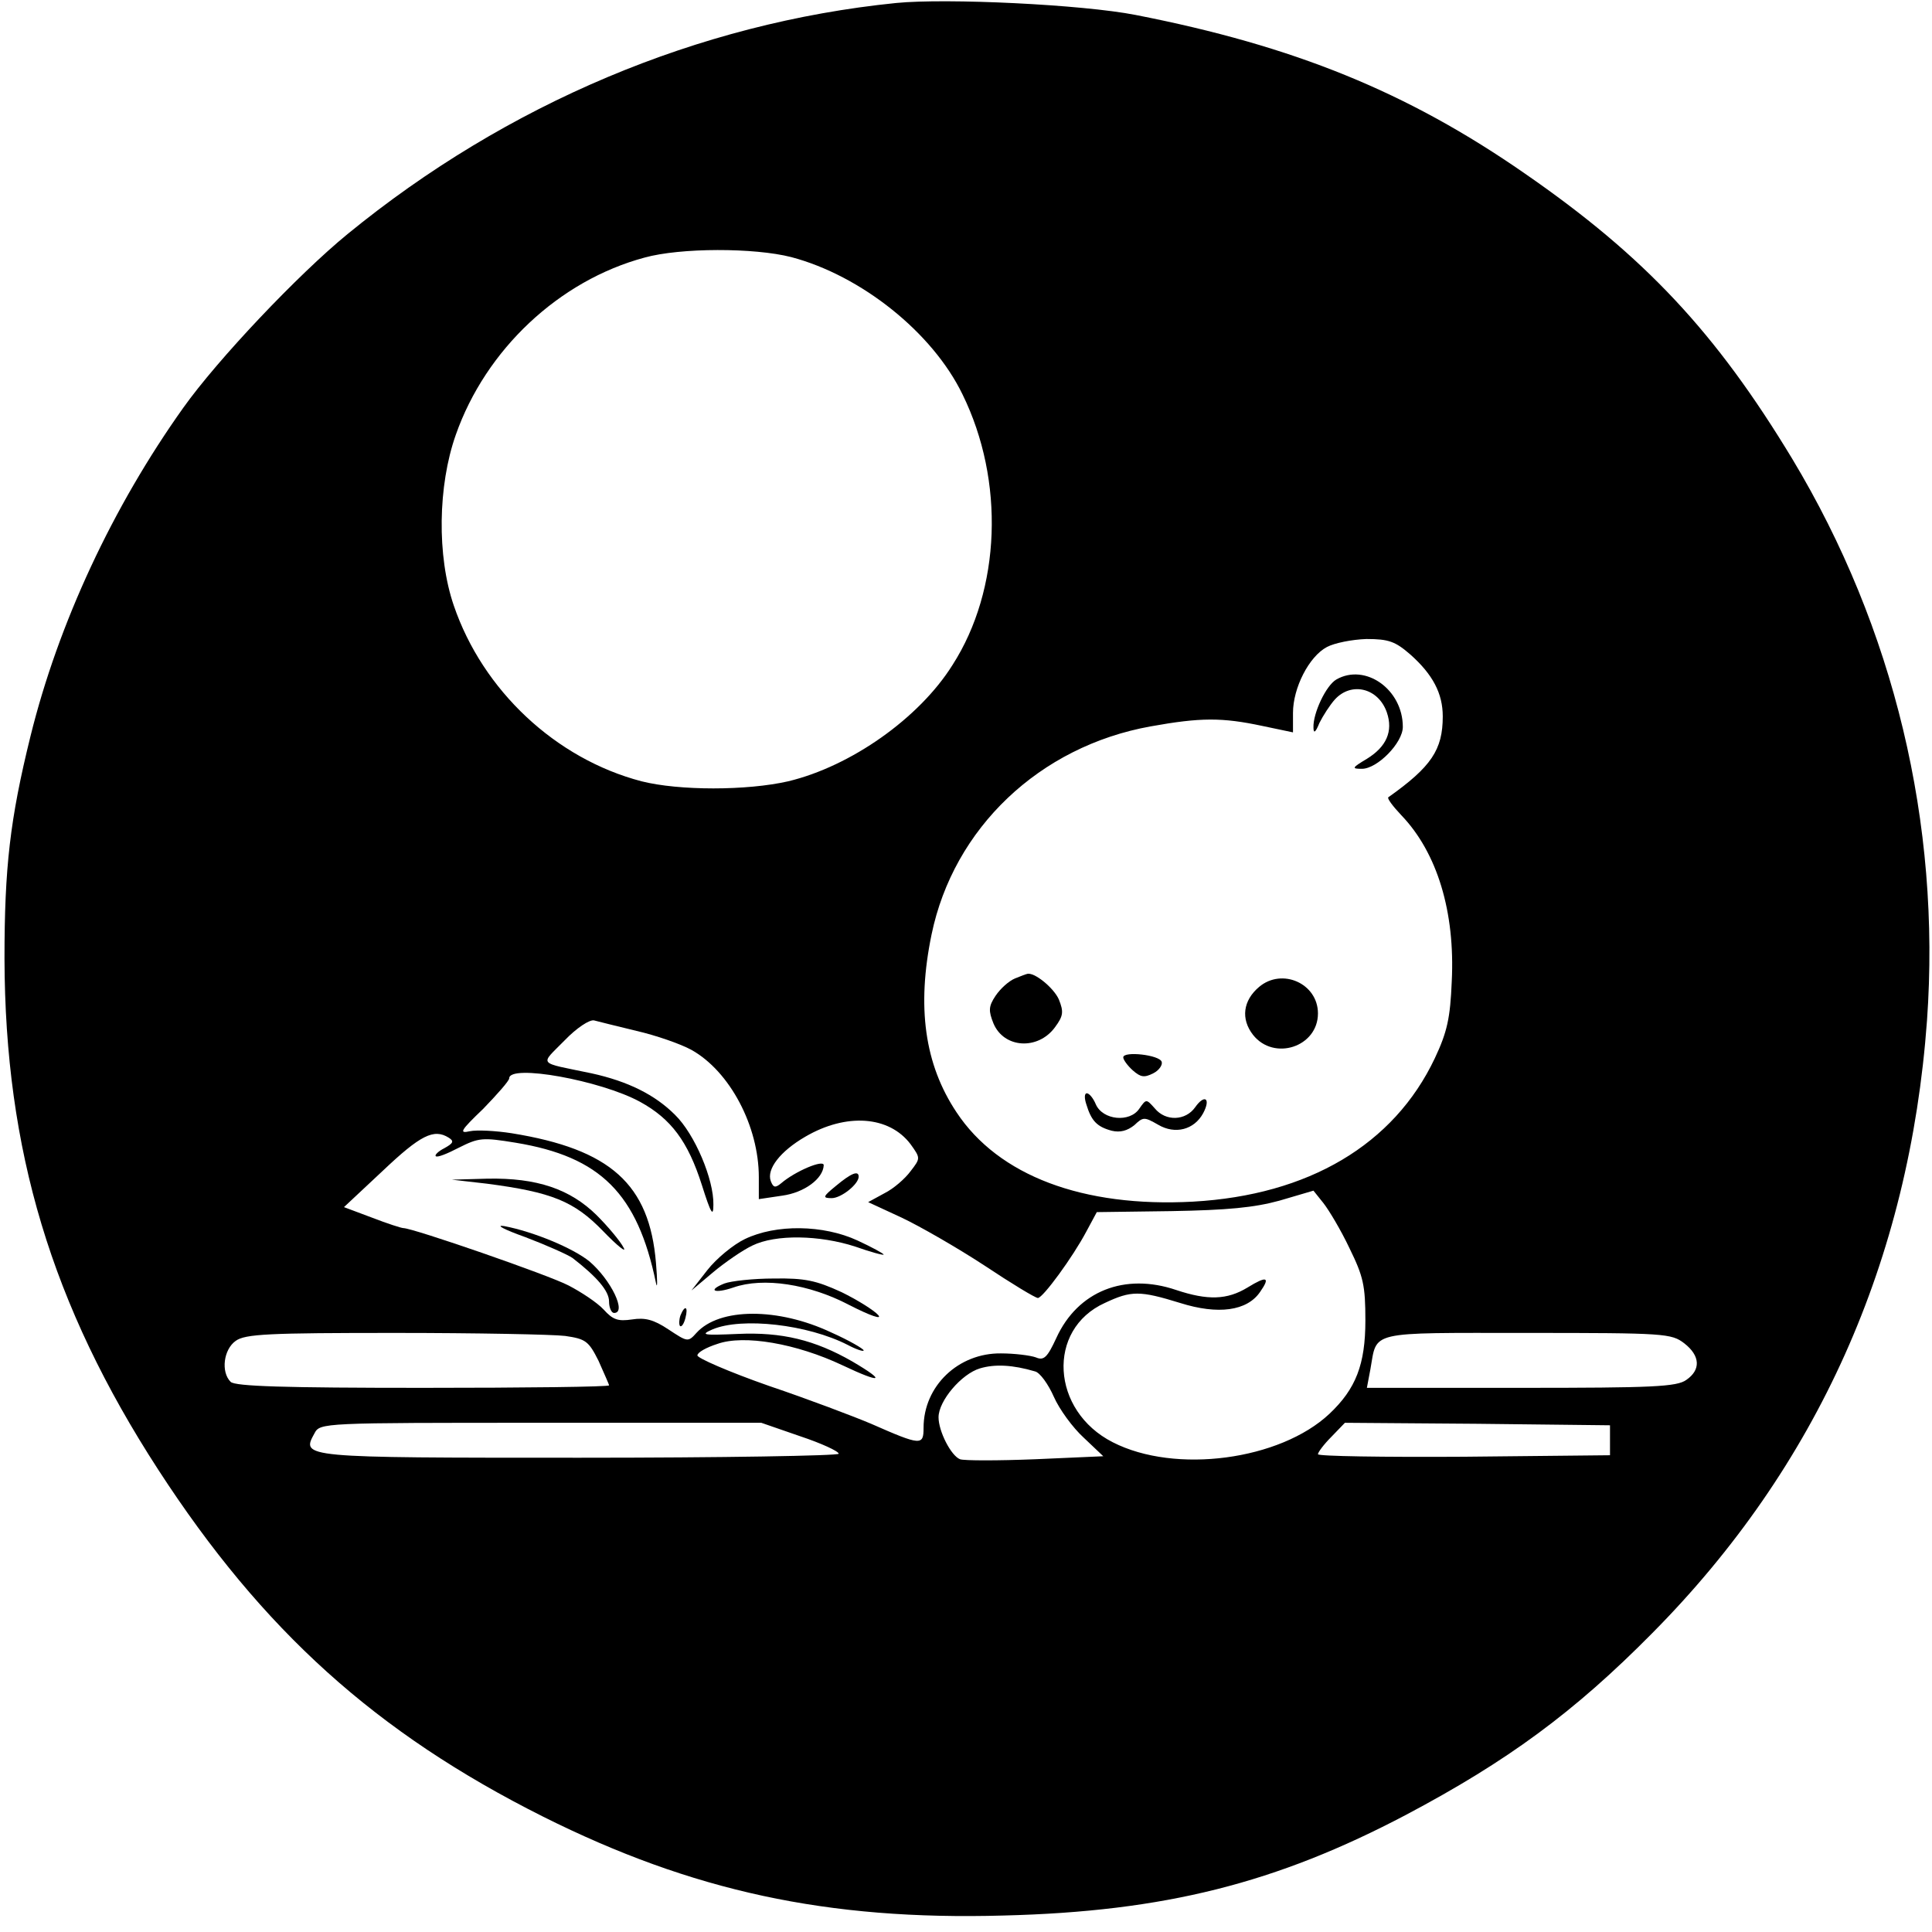
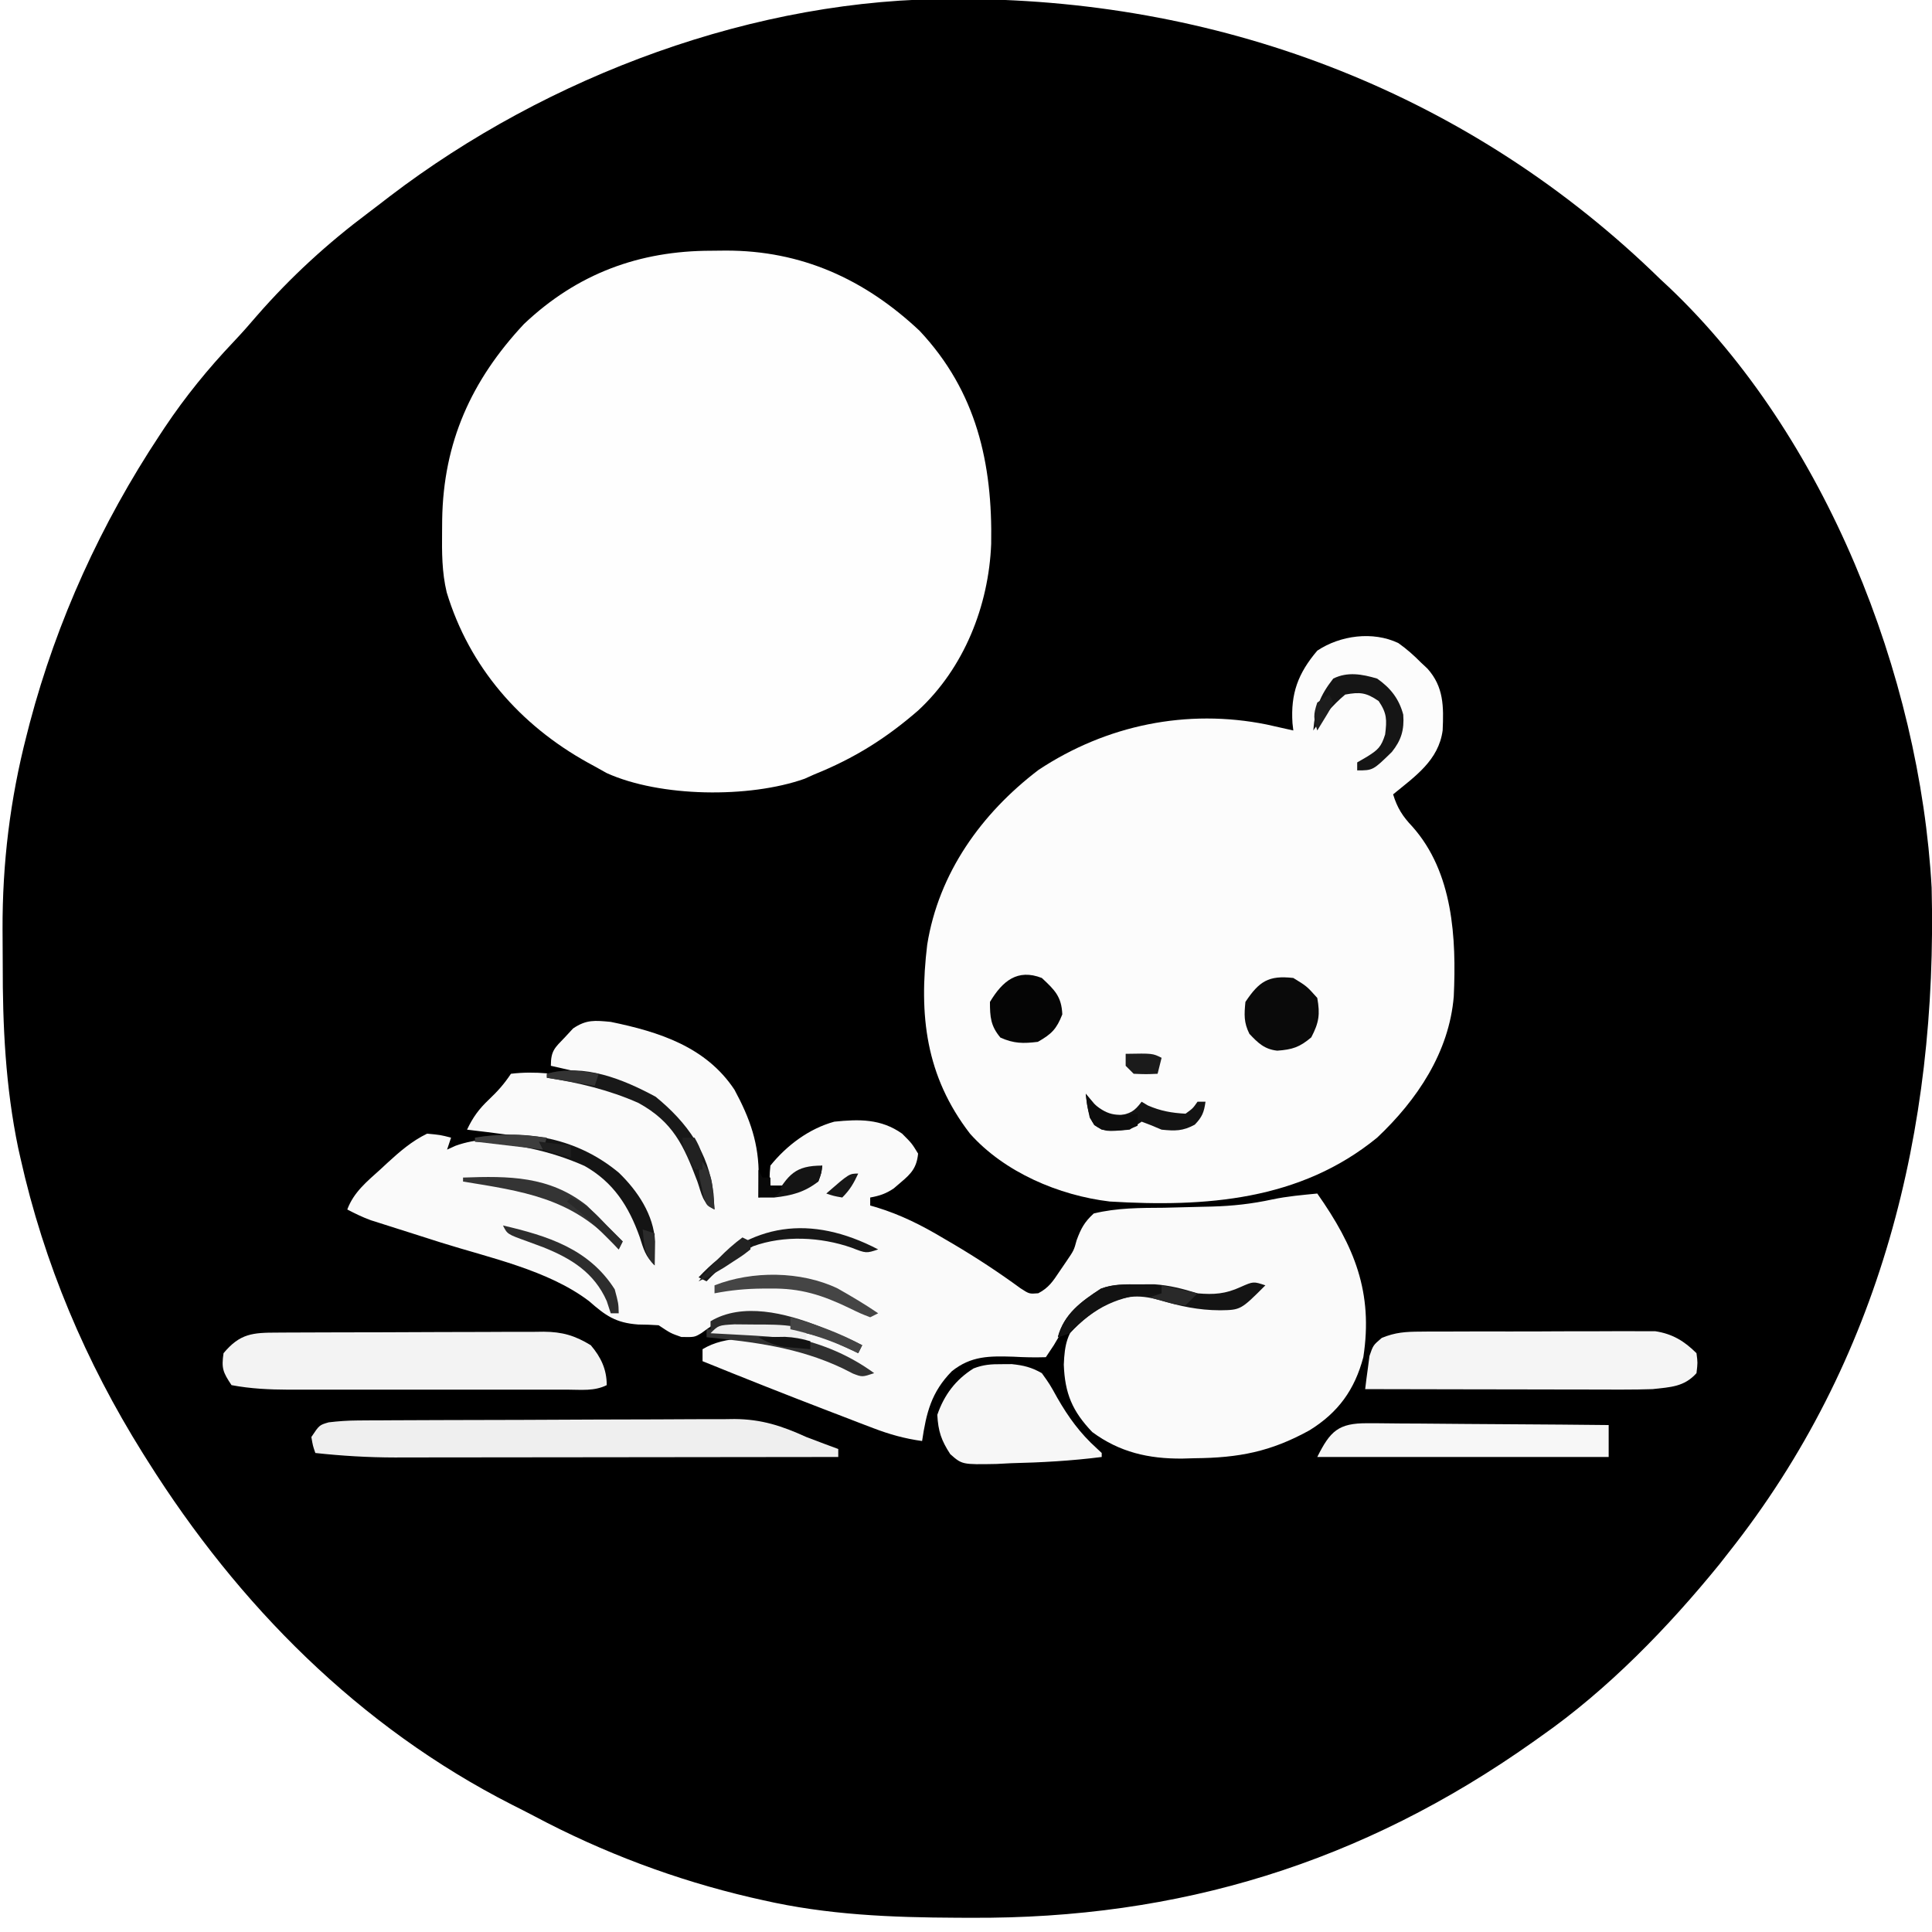
- <svg xmlns="http://www.w3.org/2000/svg" version="1.0" width="387pt" height="387pt" viewBox="0 0 387 387" preserveAspectRatio="xMidYMid meet">
-   <g transform="translate(0,387) scale(0.1,-0.1)" fill="#000000" stroke="none">
-     <path d="M1795 3864 c-396 -40 -780 -202 -1099 -463 -99 -81 -260 -251 -329 -348 -141 -198 -250 -431 -306 -658 -41 -166 -52 -263 -52 -445 1 -384 94 -694 308 -1024 209 -322 436 -527 771 -695 298 -149 569 -208 922 -198 323 8 547 65 807 202 202 107 336 205 493 364 330 333 515 746 550 1227 28 394 -66 786 -270 1125 -153 253 -295 405 -535 571 -236 164 -463 256 -780 318 -107 21 -379 34 -480 24z m-210 -509 c140 -37 283 -151 343 -275 85 -173 77 -391 -20 -542 -67 -107 -204 -203 -329 -233 -83 -19 -219 -19 -294 0 -172 45 -318 182 -376 352 -34 99 -32 240 4 342 60 171 207 309 378 355 72 20 220 20 294 1z m1240 -796 c45 -40 65 -78 65 -124 0 -67 -23 -101 -109 -162 -3 -2 9 -18 26 -36 72 -75 108 -194 101 -333 -3 -73 -9 -101 -34 -154 -82 -173 -253 -274 -484 -287 -221 -12 -390 52 -474 179 -64 96 -80 211 -50 356 44 213 216 377 439 417 100 18 143 18 223 1 l62 -13 0 39 c0 50 32 113 68 132 15 8 50 15 79 16 45 0 58 -5 88 -31z m-1550 -754 c39 -9 88 -26 110 -38 77 -43 135 -153 135 -255 l0 -44 47 7 c44 6 82 34 83 61 0 12 -57 -12 -85 -36 -12 -10 -16 -9 -21 4 -9 24 19 60 69 89 82 48 168 42 211 -15 20 -28 20 -28 0 -54 -11 -15 -34 -35 -52 -44 l-33 -18 67 -31 c36 -17 111 -60 166 -96 54 -36 102 -65 107 -65 10 0 70 82 97 133 l21 39 149 2 c113 2 166 7 217 21 l68 20 20 -25 c11 -14 35 -54 52 -90 28 -57 32 -75 32 -145 0 -88 -19 -137 -72 -187 -99 -93 -309 -121 -434 -57 -124 63 -133 226 -16 279 53 25 70 25 151 0 76 -24 134 -16 160 22 21 30 14 33 -25 9 -41 -25 -80 -26 -143 -5 -103 35 -197 -2 -240 -96 -18 -39 -25 -46 -41 -39 -11 4 -43 8 -70 8 -85 1 -155 -65 -155 -149 0 -36 -5 -36 -105 8 -33 14 -125 49 -205 76 -80 28 -144 56 -143 61 0 6 18 16 40 23 53 19 158 1 251 -43 78 -37 89 -33 19 8 -75 43 -141 59 -229 55 -70 -3 -76 -2 -51 9 59 25 191 10 271 -31 17 -9 32 -14 32 -11 0 3 -29 20 -65 36 -106 50 -224 50 -270 -1 -17 -19 -18 -18 -56 7 -30 20 -47 24 -73 20 -28 -4 -38 -1 -57 20 -13 14 -45 35 -70 48 -40 21 -312 115 -331 115 -4 0 -32 9 -63 21 l-56 21 78 73 c75 71 102 85 132 66 11 -7 9 -11 -9 -21 -12 -6 -20 -14 -17 -16 3 -3 23 5 46 17 40 20 47 21 114 10 170 -28 244 -102 281 -281 3 -14 3 4 0 40 -13 158 -91 228 -289 260 -32 5 -70 7 -84 4 -22 -5 -19 1 27 45 28 29 52 56 52 61 0 29 183 -4 262 -47 62 -34 96 -79 124 -167 18 -57 23 -65 23 -39 1 50 -37 141 -77 180 -40 40 -94 67 -167 83 -110 23 -104 15 -54 66 24 25 50 42 59 40 8 -2 47 -12 85 -21z m-143 -611 c41 -6 47 -10 67 -50 11 -25 21 -47 21 -49 0 -3 -168 -5 -373 -5 -277 0 -376 3 -385 12 -20 20 -14 65 10 82 19 14 67 16 319 16 163 0 316 -3 341 -6z m2242 -15 c32 -25 33 -53 4 -73 -19 -14 -68 -16 -331 -16 l-309 0 7 37 c14 78 -8 73 314 73 277 0 289 -1 315 -21z m-1301 -56 c10 -2 27 -26 38 -51 11 -25 38 -62 60 -82 l39 -37 -136 -6 c-75 -3 -143 -3 -151 0 -18 7 -43 56 -43 84 0 33 46 87 83 98 30 9 66 7 110 -6z m-470 -130 c42 -14 77 -30 77 -35 0 -4 -233 -8 -519 -8 -559 0 -558 0 -531 49 11 21 16 21 453 21 l442 0 78 -27z m1622 -8 l0 -30 -292 -3 c-161 -1 -293 1 -293 5 0 4 12 20 27 35 l27 28 266 -2 265 -3 0 -30z" />
-     <path d="M2677 2509 c-21 -12 -47 -68 -46 -96 0 -13 4 -11 12 9 7 14 21 36 31 47 33 36 87 23 104 -26 13 -38 -1 -69 -40 -93 -30 -18 -31 -20 -10 -20 31 0 82 52 82 84 0 75 -75 128 -133 95z" />
-     <path d="M2033 1910 c-12 -5 -29 -20 -39 -35 -14 -21 -14 -30 -4 -55 21 -50 89 -54 123 -8 17 23 18 31 8 56 -10 23 -50 56 -64 51 -1 0 -12 -4 -24 -9z" />
-     <path d="M2522 1893 c-32 -27 -37 -64 -12 -96 42 -53 130 -24 130 43 0 60 -72 92 -118 53z" />
-     <path d="M2250 1752 c0 -5 9 -17 19 -26 16 -14 23 -15 41 -6 12 6 19 17 17 23 -4 14 -77 22 -77 9z" />
-     <path d="M2176 1658 c10 -33 21 -45 51 -53 17 -4 31 0 45 11 18 17 20 17 48 1 34 -20 72 -10 90 23 16 30 3 39 -16 12 -19 -27 -59 -29 -81 -2 -17 19 -17 19 -31 -1 -19 -28 -73 -23 -87 9 -5 12 -13 22 -18 22 -5 0 -5 -10 -1 -22z" />
-     <path d="M1675 1495 c-27 -22 -28 -25 -9 -25 19 0 54 28 54 43 0 13 -15 7 -45 -18z" />
-     <path d="M975 1499 c130 -17 175 -35 233 -95 29 -30 48 -45 41 -33 -6 12 -30 41 -54 65 -53 52 -119 75 -219 73 l-71 -2 70 -8z" />
-     <path d="M1052 1392 c42 -16 85 -35 95 -42 49 -38 73 -66 73 -87 0 -13 5 -23 10 -23 26 0 -6 66 -49 103 -33 27 -113 60 -171 71 -19 3 0 -7 42 -22z" />
-     <path d="M1492 1388 c-23 -11 -57 -39 -75 -62 l-32 -41 44 37 c24 20 59 44 78 53 47 23 135 21 206 -2 31 -11 57 -18 57 -16 0 2 -24 15 -52 28 -69 32 -164 33 -226 3z" />
-     <path d="M1451 1299 c-35 -14 -20 -21 18 -8 60 21 152 7 232 -35 43 -22 67 -30 58 -20 -8 9 -41 30 -74 46 -50 23 -73 28 -135 27 -41 0 -86 -5 -99 -10z" />
-     <path d="M1363 1235 c-3 -9 -3 -18 -1 -21 3 -3 8 4 11 16 6 23 -1 27 -10 5z" />
-   </g>
+ <svg xmlns="http://www.w3.org/2000/svg" version="1.1" width="484" height="484">
+   <path d="M0 0 C1.187 0.006 1.187 0.006 2.398 0.011 C67.944 0.376 129.415 24.208 176.5 70.25 C177.577 71.252 177.577 71.252 178.676 72.273 C217.819 109.456 241.478 169.441 244.41 222.656 C245.925 283.261 231.665 341.131 193.5 389.25 C192.764 390.191 192.028 391.132 191.27 392.102 C178.377 407.966 163.286 423.519 146.5 435.25 C145.847 435.715 145.194 436.18 144.521 436.659 C101.767 466.915 55.904 481 3.688 480.688 C2.6 480.684 1.512 480.681 0.391 480.678 C-16.194 480.61 -32.271 479.977 -48.5 476.25 C-49.926 475.929 -49.926 475.929 -51.38 475.601 C-70.306 471.189 -88.482 464.343 -105.637 455.232 C-107.476 454.262 -109.329 453.324 -111.188 452.391 C-149.486 432.919 -179.765 402.374 -202.5 366.25 C-202.903 365.612 -203.306 364.974 -203.721 364.316 C-218.066 341.354 -228.466 316.816 -234.375 290.375 C-234.566 289.522 -234.758 288.668 -234.955 287.789 C-238.113 272.55 -238.851 257.282 -238.816 241.765 C-238.813 238.884 -238.836 236.005 -238.861 233.125 C-238.919 216.518 -236.972 200.471 -232.812 184.375 C-232.557 183.378 -232.301 182.381 -232.038 181.354 C-225.231 155.656 -214.162 131.408 -199.5 109.25 C-199.079 108.612 -198.657 107.975 -198.223 107.318 C-193.065 99.609 -187.395 92.641 -181.016 85.914 C-178.961 83.738 -176.997 81.531 -175.062 79.25 C-166.65 69.622 -157.526 61.265 -147.308 53.609 C-145.508 52.256 -143.726 50.881 -141.945 49.504 C-102.277 19.202 -50.005 -0.362 0 0 Z " fill="#000000" transform="translate(239.5,-0.25)" />
+   <path d="M0 0 C1.194 -0.012 2.389 -0.024 3.619 -0.037 C22.564 -0.068 38.404 7.104 52.188 20.062 C66.471 35.278 70.482 53.292 70.121 73.438 C69.51 88.934 63.338 104.53 51.812 115.188 C43.732 122.203 35.782 127.178 25.812 131.188 C25.008 131.548 24.204 131.909 23.375 132.281 C9.494 137.19 -12.84 136.91 -26.203 130.855 C-27.188 130.305 -28.173 129.755 -29.188 129.188 C-29.759 128.876 -30.331 128.565 -30.92 128.245 C-47.899 118.827 -60.596 104.328 -66.277 85.594 C-67.496 80.535 -67.49 75.555 -67.438 70.375 C-67.43 69.397 -67.423 68.42 -67.415 67.413 C-67.125 48.051 -60.146 32.506 -46.938 18.375 C-33.558 5.694 -17.996 0.01 0 0 Z " fill="#FEFEFE" transform="translate(178.1875,62.8125)" />
+   <path d="M0 0 C2.108 1.49 3.88 3.062 5.691 4.898 C6.484 5.641 6.484 5.641 7.293 6.398 C11.404 10.992 11.367 15.915 11.102 21.879 C10.083 29.381 4.224 33.36 -1.309 37.898 C-0.28 41.293 1.101 43.44 3.504 45.961 C13.743 57.451 14.551 73.933 13.887 88.509 C12.742 102.509 4.675 114.486 -5.309 123.898 C-24.603 139.682 -48.312 141.35 -72.309 139.898 C-85.023 138.383 -98.691 132.577 -107.309 122.898 C-118.413 108.488 -120.156 93.226 -118.027 75.564 C-115.158 57.613 -104.445 42.668 -90.145 31.777 C-73.161 20.525 -52.936 16.376 -32.996 20.398 C-30.764 20.886 -28.534 21.381 -26.309 21.898 C-26.413 20.99 -26.413 20.99 -26.52 20.062 C-27 12.63 -25.134 7.593 -20.309 1.898 C-14.565 -1.93 -6.383 -3.046 0 0 Z " fill="#FCFCFC" transform="translate(350.3086,161.1016)" />
+   <path d="M0 0 C12.183 2.51 23.884 6.262 31 17 C34.912 24.245 37.162 30.542 37.062 38.812 C37.053 39.788 37.044 40.764 37.035 41.77 C37.024 42.506 37.012 43.242 37 44 C38.938 43.522 40.875 43.043 42.812 42.562 C43.891 42.296 44.97 42.029 46.082 41.754 C48.074 41.239 50.048 40.651 52 40 C52.733 37.985 52.733 37.985 53 36 C51.706 36.451 50.415 36.911 49.125 37.375 C48.406 37.63 47.686 37.885 46.945 38.148 C44.818 38.939 44.818 38.939 43 41 C42.01 41 41.02 41 40 41 C39.746 38.758 39.746 38.758 40 36 C44.112 30.909 49.691 26.74 56 25 C62.252 24.359 67.696 24.249 73 28 C75.438 30.438 75.438 30.438 77 33 C76.653 36.484 75.325 37.991 72.688 40.188 C72.093 40.697 71.499 41.206 70.887 41.73 C68.909 43.061 67.329 43.573 65 44 C65 44.66 65 45.32 65 46 C65.542 46.156 66.083 46.313 66.641 46.474 C72.695 48.34 77.886 50.948 83.312 54.188 C84.136 54.669 84.96 55.151 85.809 55.647 C91.625 59.081 97.198 62.747 102.652 66.734 C104.864 68.17 104.864 68.17 107.102 67.984 C109.724 66.624 110.801 64.95 112.438 62.5 C112.993 61.685 113.549 60.871 114.121 60.031 C116.035 57.226 116.035 57.226 116.717 54.699 C117.802 51.757 118.668 50.128 121 48 C126.84 46.577 132.639 46.596 138.625 46.562 C141.826 46.495 145.026 46.405 148.227 46.316 C148.996 46.3 149.765 46.283 150.558 46.265 C155.734 46.127 160.662 45.584 165.733 44.479 C169.458 43.692 173.214 43.372 177 43 C186.304 56.236 191.039 67.746 188.539 83.996 C186.373 92.162 182.245 97.87 175.062 102.312 C165.346 107.682 157.361 109.212 146.312 109.312 C145.274 109.342 144.236 109.371 143.166 109.4 C134.765 109.469 127.476 107.818 120.625 102.75 C115.656 97.544 113.769 93.116 113.5 85.875 C113.705 80.783 114.334 77.758 118 74 C123.519 70.008 128.037 67.249 135 68 C136.738 68.47 138.466 68.973 140.188 69.5 C146.113 71.2 151.87 72.025 158 71 C160.411 69.548 161.357 68.347 163 66 C162.432 66.217 161.863 66.433 161.277 66.656 C155.124 68.875 150.197 69.977 143.754 68.008 C136.488 66.057 127.237 65.131 120.438 68.938 C116.233 72.134 113.643 76.504 111 81 C110.34 81.99 109.68 82.98 109 84 C106.234 84.089 103.627 84.034 100.875 83.875 C94.903 83.704 90.303 83.623 85.441 87.527 C80.29 92.79 79.063 97.922 78 105 C73.661 104.4 69.86 103.343 65.773 101.777 C64.585 101.325 63.397 100.872 62.173 100.406 C60.907 99.916 59.641 99.427 58.375 98.938 C57.079 98.441 55.782 97.944 54.486 97.448 C43.948 93.406 33.456 89.248 23 85 C23 84.01 23 83.02 23 82 C28.883 78.444 36.575 79.058 43.119 80.451 C50.09 82.284 56.552 84.766 63 88 C63.66 88 64.32 88 65 88 C51.524 80.733 40.084 78.513 25 78 C27.575 75.425 29.4 75.689 32.917 75.621 C33.708 75.622 34.498 75.624 35.312 75.625 C36.118 75.625 36.924 75.625 37.754 75.625 C46.487 75.79 54.239 77.917 62 82 C59.977 79.977 56.921 79.127 54.312 78 C53.7 77.727 53.087 77.453 52.455 77.172 C44.984 73.94 37.08 72.99 29 74 C26.705 75.128 24.801 76.433 22.746 77.945 C21 79 21 79 17.688 78.938 C15 78 15 78 12 76 C10.295 75.88 8.584 75.825 6.875 75.812 C1.238 75.4 -1.256 73.617 -5.411 69.971 C-15.691 62.145 -30.485 59.087 -42.625 55.25 C-45.344 54.386 -48.062 53.52 -50.779 52.651 C-52.454 52.115 -54.13 51.583 -55.807 51.055 C-56.563 50.814 -57.318 50.573 -58.096 50.325 C-59.085 50.013 -59.085 50.013 -60.095 49.694 C-62.155 48.944 -64.058 48.014 -66 47 C-64.364 42.621 -61.066 39.994 -57.688 36.938 C-56.834 36.144 -56.834 36.144 -55.963 35.334 C-52.845 32.481 -49.834 29.858 -46 28 C-42.688 28.312 -42.688 28.312 -40 29 C-40.33 29.99 -40.66 30.98 -41 32 C-40.295 31.679 -39.59 31.358 -38.863 31.027 C-28.364 27.26 -16.852 30.879 -7 35 C1.344 39.579 6.704 47.024 9.375 56.125 C9.684 57.548 9.684 57.548 10 59 C9.61 50.575 7.697 44.304 1.562 38.312 C-9.176 29.695 -22.823 28.616 -36 27 C-34.516 23.877 -33.019 21.823 -30.5 19.438 C-28.279 17.325 -26.723 15.584 -25 13 C-13.36 11.57 1.267 15.616 11 22 C18.643 28.285 21.981 36.826 25 46 C23.93 36.301 20.967 28.379 13.688 21.625 C5.313 15.172 -4.917 13.326 -15 11 C-15 7.189 -14.029 6.512 -11.438 3.812 C-10.776 3.097 -10.115 2.382 -9.434 1.645 C-6.089 -0.616 -3.979 -0.375 0 0 Z " fill="#FAFAFA" transform="translate(153,256)" />
+   <path d="M0 0 C0.771 -0.005 1.542 -0.01 2.336 -0.015 C4.894 -0.03 7.451 -0.036 10.009 -0.042 C11.785 -0.048 13.562 -0.054 15.338 -0.059 C19.067 -0.07 22.796 -0.076 26.525 -0.079 C31.298 -0.085 36.071 -0.109 40.843 -0.137 C44.515 -0.156 48.187 -0.161 51.858 -0.162 C53.617 -0.165 55.377 -0.173 57.135 -0.187 C59.601 -0.204 62.066 -0.202 64.531 -0.195 C65.255 -0.205 65.978 -0.214 66.723 -0.223 C71.387 -0.185 74.55 0.731 78.524 3.161 C81.064 6.149 82.524 9.189 82.524 13.161 C79.416 14.715 76.125 14.3 72.713 14.291 C71.503 14.293 71.503 14.293 70.269 14.296 C67.591 14.3 64.913 14.297 62.235 14.294 C60.374 14.295 58.513 14.296 56.652 14.297 C52.742 14.298 48.833 14.296 44.924 14.292 C39.928 14.286 34.931 14.289 29.935 14.295 C26.086 14.299 22.237 14.298 18.389 14.295 C16.548 14.294 14.707 14.295 12.866 14.297 C10.281 14.3 7.696 14.296 5.112 14.291 C3.981 14.294 3.981 14.294 2.828 14.297 C-2.022 14.278 -6.701 14.065 -11.476 13.161 C-13.641 9.913 -14.027 8.93 -13.476 5.161 C-9.341 0.199 -6.16 0.009 0 0 Z " fill="#F3F3F3" transform="translate(69.47559,333.8389)" />
+   <path d="M0 0 C0.664 -0.007 1.328 -0.014 2.012 -0.021 C4.197 -0.039 6.38 -0.035 8.565 -0.03 C10.09 -0.034 11.616 -0.039 13.141 -0.045 C16.335 -0.054 19.528 -0.052 22.721 -0.042 C26.805 -0.031 30.887 -0.051 34.97 -0.08 C38.12 -0.098 41.269 -0.098 44.418 -0.092 C45.924 -0.092 47.429 -0.098 48.934 -0.111 C51.042 -0.126 53.149 -0.115 55.258 -0.098 C57.054 -0.097 57.054 -0.097 58.886 -0.097 C63.136 0.547 66.148 2.358 69.194 5.404 C69.506 7.779 69.506 7.779 69.194 10.404 C66.103 13.866 62.634 13.904 58.194 14.404 C55.727 14.487 53.258 14.522 50.79 14.518 C50.086 14.518 49.383 14.518 48.658 14.518 C46.359 14.517 44.059 14.51 41.76 14.502 C40.156 14.5 38.552 14.498 36.947 14.497 C32.744 14.494 28.54 14.484 24.336 14.473 C20.04 14.462 15.743 14.458 11.446 14.453 C3.028 14.442 -5.389 14.425 -13.806 14.404 C-13.605 12.63 -13.369 10.86 -13.119 9.092 C-12.991 8.105 -12.864 7.119 -12.732 6.103 C-11.806 3.404 -11.806 3.404 -9.65 1.574 C-6.247 0.174 -3.679 0.017 0 0 Z " fill="#F5F5F5" transform="translate(355.8064,333.5959)" />
+   <path d="M0 0 C0.893 -0.007 1.785 -0.014 2.705 -0.022 C3.672 -0.024 4.639 -0.027 5.635 -0.03 C7.178 -0.04 7.178 -0.04 8.751 -0.05 C12.15 -0.069 15.548 -0.081 18.947 -0.091 C20.11 -0.095 21.274 -0.099 22.472 -0.103 C28.631 -0.124 34.789 -0.139 40.947 -0.148 C47.294 -0.159 53.641 -0.193 59.988 -0.233 C64.881 -0.259 69.774 -0.268 74.666 -0.271 C77.005 -0.276 79.344 -0.288 81.683 -0.306 C84.964 -0.331 88.245 -0.33 91.526 -0.323 C92.482 -0.336 93.439 -0.348 94.425 -0.362 C101.196 -0.31 106.284 1.356 112.404 4.147 C113.941 4.743 115.482 5.328 117.029 5.897 C118.143 6.31 119.256 6.722 120.404 7.147 C120.404 7.807 120.404 8.467 120.404 9.147 C104.948 9.171 89.492 9.188 74.036 9.199 C66.858 9.204 59.681 9.211 52.503 9.223 C46.243 9.233 39.983 9.239 33.723 9.241 C30.412 9.243 27.101 9.246 23.79 9.253 C20.083 9.26 16.376 9.261 12.668 9.261 C11.586 9.264 10.503 9.268 9.388 9.272 C2.674 9.263 -3.921 8.873 -10.596 8.147 C-11.221 6.335 -11.221 6.335 -11.596 4.147 C-9.596 1.147 -9.596 1.147 -7.258 0.469 C-4.811 0.173 -2.464 0.014 0 0 Z " fill="#EFEFEF" transform="translate(89.59612,355.8528)" />
+   <path d="M0 0 C0.834 -0.005 1.668 -0.01 2.527 -0.016 C5.509 0.297 7.439 0.767 10.062 2.25 C12.055 5.043 12.055 5.043 13.938 8.438 C16.724 13.295 19.641 17.316 23.812 21.078 C24.225 21.465 24.637 21.852 25.062 22.25 C25.062 22.58 25.062 22.91 25.062 23.25 C17.482 24.218 9.951 24.635 2.312 24.812 C1.107 24.875 -0.098 24.938 -1.34 25.002 C-9.902 25.159 -9.902 25.159 -12.87 22.554 C-15.112 19.125 -15.908 16.813 -16.125 12.688 C-14.405 7.708 -11.548 3.885 -7.047 1.066 C-4.572 0.109 -2.649 -0.016 0 0 Z " fill="#F7F7F7" transform="translate(250.9375,341.75)" />
+   <path d="M0 0 C0.654 -0.001 1.308 -0.001 1.982 -0.002 C4.136 0.001 6.289 0.032 8.442 0.063 C9.939 0.071 11.435 0.077 12.932 0.081 C16.864 0.096 20.796 0.135 24.729 0.179 C28.744 0.22 32.759 0.239 36.774 0.259 C44.648 0.302 52.522 0.37 60.396 0.454 C60.396 3.094 60.396 5.734 60.396 8.454 C36.306 8.454 12.216 8.454 -12.604 8.454 C-9.371 1.988 -7.336 -0.055 0 0 Z " fill="#F7F7F7" transform="translate(342.6045,356.5459)" />
+   <path d="M0 0 C3.375 2.062 3.375 2.062 6 5 C6.736 9.121 6.432 11.172 4.5 14.875 C1.584 17.354 -0.272 17.944 -4.031 18.211 C-7.226 17.869 -8.856 16.274 -11 14 C-12.427 11.147 -12.31 9.165 -12 6 C-8.571 0.857 -6.217 -0.717 0 0 Z " fill="#0A0A0A" transform="translate(324,245)" />
+   <path d="M0 0 C3.211 3.001 4.946 4.654 5.125 9.125 C3.691 12.79 2.424 14.064 -1 16 C-4.65 16.448 -7.01 16.443 -10.375 14.938 C-12.833 12.007 -13 9.779 -13 6 C-9.844 0.74 -6.097 -2.379 0 0 Z " fill="#050505" transform="translate(261,245)" />
+   <path d="M0 0 C-6.17 6.17 -6.17 6.17 -11.375 6.25 C-16.813 6.224 -21.362 5.229 -26.543 3.688 C-32.076 2.139 -35.691 2.617 -40.688 5.25 C-43.914 7.178 -46.435 9.237 -49 12 C-49.99 12.33 -50.98 12.66 -52 13 C-50.451 7.148 -46.095 4.029 -41.23 0.84 C-38.013 -0.372 -35.114 -0.264 -31.688 -0.25 C-29.775 -0.258 -29.775 -0.258 -27.824 -0.266 C-23.947 0.004 -20.7 0.853 -17 2 C-12.872 2.369 -9.976 2.144 -6.25 0.438 C-3 -1 -3 -1 0 0 Z " fill="#141414" transform="translate(317,322)" />
+   <path d="M0 0 C4.669 4.523 8.715 10.527 9.035 17.23 C9.003 19.216 8.97 21.202 8.938 23.188 C6.596 20.846 6.183 19.197 5.188 16.062 C2.448 8.369 -1.378 2.372 -8.605 -1.719 C-17.352 -5.612 -26.537 -7.424 -36.062 -7.812 C-36.062 -8.143 -36.062 -8.473 -36.062 -8.812 C-23.097 -10.973 -10.32 -8.622 0 0 Z " fill="#141414" transform="translate(155.0625,293.8125)" />
+   <path d="M0 0 C7.939 6.496 13.3 13.968 14.5 24.312 C14.582 25.612 14.665 26.911 14.75 28.25 C11.693 26.721 11.553 24.353 10.438 21.188 C7.033 12.195 4.352 6.323 -4.293 1.566 C-11.601 -1.687 -19.364 -3.543 -27.25 -4.75 C-27.25 -5.08 -27.25 -5.41 -27.25 -5.75 C-17.892 -8.382 -8.203 -4.417 0 0 Z " fill="#181818" transform="translate(164.25,274.75)" />
+   <path d="M0 0 C3.35 2.344 5.484 5.056 6.539 9.031 C6.82 12.875 6.027 15.443 3.688 18.375 C-1.048 23 -1.048 23 -5 23 C-5 22.34 -5 21.68 -5 21 C-3.824 20.319 -3.824 20.319 -2.625 19.625 C0.216 17.867 1.015 17.135 2 14 C2.455 10.362 2.465 8.679 0.375 5.625 C-2.75 3.487 -4.282 3.317 -8 4 C-11.168 6.652 -13.627 9.629 -16 13 C-15.566 7.571 -14.372 4.292 -11 0 C-7.427 -1.787 -3.744 -1.11 0 0 Z " fill="#151515" transform="translate(345,170)" />
+   <path d="M0 0 C0.701 0.825 1.403 1.65 2.125 2.5 C4.771 5.246 4.771 5.246 8.125 5.5 C11.197 4.966 12.161 4.452 14 2 C14.773 2.464 14.773 2.464 15.562 2.938 C18.754 4.329 21.528 4.811 25 5 C26.835 3.666 26.835 3.666 28 2 C28.66 2 29.32 2 30 2 C29.638 4.624 29.173 5.82 27.312 7.75 C24.3 9.378 22.389 9.346 19 9 C18.113 8.629 17.226 8.258 16.312 7.875 C15.549 7.586 14.786 7.298 14 7 C13.01 7.66 12.02 8.32 11 9 C4.907 9.544 4.907 9.544 2.125 7.875 C0.596 5.326 0.325 2.928 0 0 Z " fill="#131313" transform="translate(272,274)" />
+   <path d="M0 0 C-3 1 -3 1 -6.688 -0.438 C-14.405 -3.132 -23.606 -3.59 -31.336 -0.793 C-35.894 1.621 -39.449 4.253 -43 8 C-43.66 7.67 -44.32 7.34 -45 7 C-32.026 -6.863 -16.833 -8.777 0 0 Z " fill="#171717" transform="translate(220,313)" />
+   <path d="M0 0 C11.45 -0.412 21.615 -0.421 31 7 C32.707 8.626 34.377 10.291 36 12 C36.763 12.763 37.526 13.526 38.312 14.312 C38.869 14.869 39.426 15.426 40 16 C39.67 16.66 39.34 17.32 39 18 C38.539 17.481 38.077 16.961 37.602 16.426 C26.978 5.068 14.788 3.406 0 1 C0 0.67 0 0.34 0 0 Z " fill="#343434" transform="translate(116,295)" />
+   <path d="M0 0 C15.152 0.193 29.398 1.811 42 11 C39 12 39 12 36.688 11.109 C35.801 10.661 34.914 10.212 34 9.75 C22.992 4.562 11.976 3.193 0 2 C0 1.34 0 0.68 0 0 Z " fill="#313131" transform="translate(177,333)" />
+   <path d="M0 0 C7.499 3.082 7.499 3.082 10.914 4.789 C10.584 5.449 10.254 6.109 9.914 6.789 C9.357 6.524 8.8 6.258 8.227 5.984 C7.463 5.631 6.7 5.278 5.914 4.914 C5.172 4.566 4.429 4.218 3.664 3.859 C-3.562 1.047 -9.912 0.519 -17.586 0.664 C-18.504 0.673 -19.422 0.682 -20.367 0.691 C-22.607 0.715 -24.846 0.747 -27.086 0.789 C-27.086 0.129 -27.086 -0.531 -27.086 -1.211 C-19.057 -6.028 -8.184 -3.212 0 0 Z " fill="#2A2A2A" transform="translate(205.0859,332.2109)" />
+   <path d="M0 0 C3.467 1.962 6.867 3.978 10.16 6.223 C9.5 6.553 8.84 6.883 8.16 7.223 C5.77 6.297 5.77 6.297 2.91 4.91 C-3.831 1.66 -9.305 -0.099 -16.84 0.035 C-17.869 0.036 -17.869 0.036 -18.918 0.037 C-22.988 0.072 -26.847 0.443 -30.84 1.223 C-30.84 0.563 -30.84 -0.097 -30.84 -0.777 C-21.422 -4.479 -9.187 -4.396 0 0 Z " fill="#454545" transform="translate(209.8398,322.7773)" />
+   <path d="M0 0 C1.17 0.018 2.341 0.036 3.547 0.055 C4.885 0.089 4.885 0.089 6.25 0.125 C6.25 0.785 6.25 1.445 6.25 2.125 C5.633 2.139 5.015 2.153 4.379 2.168 C-4.417 2.663 -10.736 5.648 -16.75 12.125 C-17.74 12.455 -18.73 12.785 -19.75 13.125 C-18.201 7.273 -13.833 4.12 -8.945 0.957 C-5.902 -0.196 -3.241 -0.065 0 0 Z " fill="#121212" transform="translate(284.75,321.875)" />
+   <path d="M0 0 C11.19 2.617 21.542 5.838 28 16 C28.938 19.5 28.938 19.5 29 22 C28.34 22 27.68 22 27 22 C26.67 20.989 26.34 19.979 26 18.938 C22.836 11.804 17.14 8.29 10.128 5.475 C8.762 4.954 7.392 4.447 6.017 3.953 C1.089 2.178 1.089 2.178 0 0 Z " fill="#2D2D2D" transform="translate(126,307)" />
+   <path d="M0 0 C1.628 0.004 3.255 0.019 4.883 0.043 C5.699 0.044 6.515 0.044 7.355 0.045 C11.094 0.072 14.391 0.209 18.008 1.23 C18.008 2.22 18.008 3.21 18.008 4.23 C16.552 4 16.552 4 15.066 3.766 C10.746 3.148 6.426 2.896 2.07 2.668 C1.291 2.625 0.512 2.582 -0.291 2.537 C-2.191 2.432 -4.092 2.331 -5.992 2.23 C-3.992 0.23 -3.992 0.23 0 0 Z " fill="#EFEFEF" transform="translate(183.9922,331.7695)" />
+   <path d="M0 0 C0.66 0.825 1.32 1.65 2 2.5 C6.024 5.853 7.907 5.432 13 5 C13 5.99 13 6.98 13 8 C9.95 9.525 7.358 9.236 4 9 C2.125 7.875 2.125 7.875 1 6 C0.312 2.812 0.312 2.812 0 0 Z " fill="#0D0D0D" transform="translate(272,274)" />
+   <path d="M0 0 C-0.188 1.812 -0.188 1.812 -1 4 C-4.5 6.7 -7.65 7.494 -12 8 C-8.497 2.245 -6.837 0 0 0 Z " fill="#141414" transform="translate(206,292)" />
+   <path d="M0 0 C6.75 -0.125 6.75 -0.125 9 1 C8.67 2.32 8.34 3.64 8 5 C5.125 5.125 5.125 5.125 2 5 C1.34 4.34 0.68 3.68 0 3 C0 2.01 0 1.02 0 0 Z " fill="#1B1B1B" transform="translate(282,264)" />
+   <path d="M0 0 C6.419 1.736 12.138 3.852 18 7 C17.67 7.66 17.34 8.32 17 9 C16.443 8.734 15.886 8.469 15.312 8.195 C10.25 5.852 5.45 4.189 0 3 C0 2.01 0 1.02 0 0 Z " fill="#444444" transform="translate(198,330)" />
+   <path d="M0 0 C3.838 1.564 6.167 4.025 9 7 C9.763 7.763 10.526 8.526 11.312 9.312 C11.869 9.869 12.426 10.426 13 11 C12.67 11.66 12.34 12.32 12 13 C11.481 12.469 10.961 11.938 10.426 11.391 C6.772 7.689 3.171 4.128 -1 1 C-0.67 0.67 -0.34 0.34 0 0 Z " fill="#2A2A2A" transform="translate(143,300)" />
+   <path d="M0 0 C-0.33 0.99 -0.66 1.98 -1 3 C-6.61 2.34 -12.22 1.68 -18 1 C-18 0.67 -18 0.34 -18 0 C-11.768 -1.039 -6.253 -0.833 0 0 Z " fill="#3D3D3D" transform="translate(137,285)" />
+   <path d="M0 0 C0.66 0.33 1.32 0.66 2 1 C2 1.66 2 2.32 2 3 C0.172 4.438 0.172 4.438 -2.25 6 C-3.039 6.516 -3.828 7.031 -4.641 7.562 C-6.721 8.83 -8.803 9.952 -11 11 C-7.619 6.864 -4.334 3.187 0 0 Z " fill="#222222" transform="translate(186,310)" />
+   <path d="M0 0 C-0.33 0.99 -0.66 1.98 -1 3 C-6.94 2.01 -6.94 2.01 -13 1 C-13 0.67 -13 0.34 -13 0 C-8.389 -1.297 -4.662 -0.711 0 0 Z " fill="#333333" transform="translate(150,269)" />
+   <path d="M0 0 C4.455 0.99 4.455 0.99 9 2 C8.01 2.99 7.02 3.98 6 5 C3.738 4.855 3.738 4.855 1.312 4.188 C0.1 3.868 0.1 3.868 -1.137 3.543 C-2.059 3.274 -2.059 3.274 -3 3 C-2.01 2.67 -1.02 2.34 0 2 C0 1.34 0 0.68 0 0 Z " fill="#292929" transform="translate(291,322)" />
+   <path d="M0 0 C0.33 0.66 0.66 1.32 1 2 C1.66 2 2.32 2 3 2 C3 2.66 3 3.32 3 4 C3.99 4.33 4.98 4.66 6 5 C5.34 5.66 4.68 6.32 4 7 C2.68 7 1.36 7 0 7 C0 4.69 0 2.38 0 0 Z " fill="#090909" transform="translate(190,293)" />
+   <path d="M0 0 C1.417 -0.027 2.833 -0.047 4.25 -0.062 C5.433 -0.08 5.433 -0.08 6.641 -0.098 C8.907 -0.004 10.829 0.368 13 1 C13 1.66 13 2.32 13 3 C11.582 2.885 10.166 2.757 8.75 2.625 C7.961 2.555 7.172 2.486 6.359 2.414 C3.914 1.985 2.152 1.214 0 0 Z " fill="#121212" transform="translate(190,335)" />
+   <path d="M0 0 C2.024 3.035 2.321 4.194 2.625 7.688 C2.7 8.496 2.775 9.304 2.852 10.137 C2.901 10.752 2.95 11.366 3 12 C1 11 1 11 0.332 9.004 C0.161 8.198 -0.011 7.393 -0.188 6.562 C-0.367 5.759 -0.546 4.956 -0.73 4.129 C-1 2 -1 2 0 0 Z " fill="#2F2F2F" transform="translate(176,291)" />
+   <path d="M0 0 C-1.152 2.468 -2.048 4.048 -4 6 C-6.125 5.625 -6.125 5.625 -8 5 C-2.25 0 -2.25 0 0 0 Z " fill="#171717" transform="translate(215,294)" />
+   <path d="M0 0 C0.99 0 1.98 0 3 0 C4.765 3.088 5 4.233 5 8 C4.34 8 3.68 8 3 8 C0 2.25 0 2.25 0 0 Z " fill="#212121" transform="translate(171,285)" />
+   <path d="M0 0 C0.99 0.33 1.98 0.66 3 1 C3 3.64 3 6.28 3 9 C0.238 6.238 0.421 3.793 0 0 Z " fill="#2B2B2B" transform="translate(161,308)" />
+   <path d="M0 0 C2.64 0.33 5.28 0.66 8 1 C8 1.99 8 2.98 8 4 C5.648 3.401 3.314 2.731 1 2 C0.67 1.34 0.34 0.68 0 0 Z " fill="#1F1F1F" transform="translate(135,286)" />
+   <path d="M0 0 C0.33 0.66 0.66 1.32 1 2 C0.223 3.727 0.223 3.727 -0.938 5.625 C-1.618 6.739 -2.299 7.853 -3 9 C-3.934 5.99 -4.044 5.133 -3 2 C-2.01 1.34 -1.02 0.68 0 0 Z " fill="#1D1D1D" transform="translate(333,174)" />
</svg>
